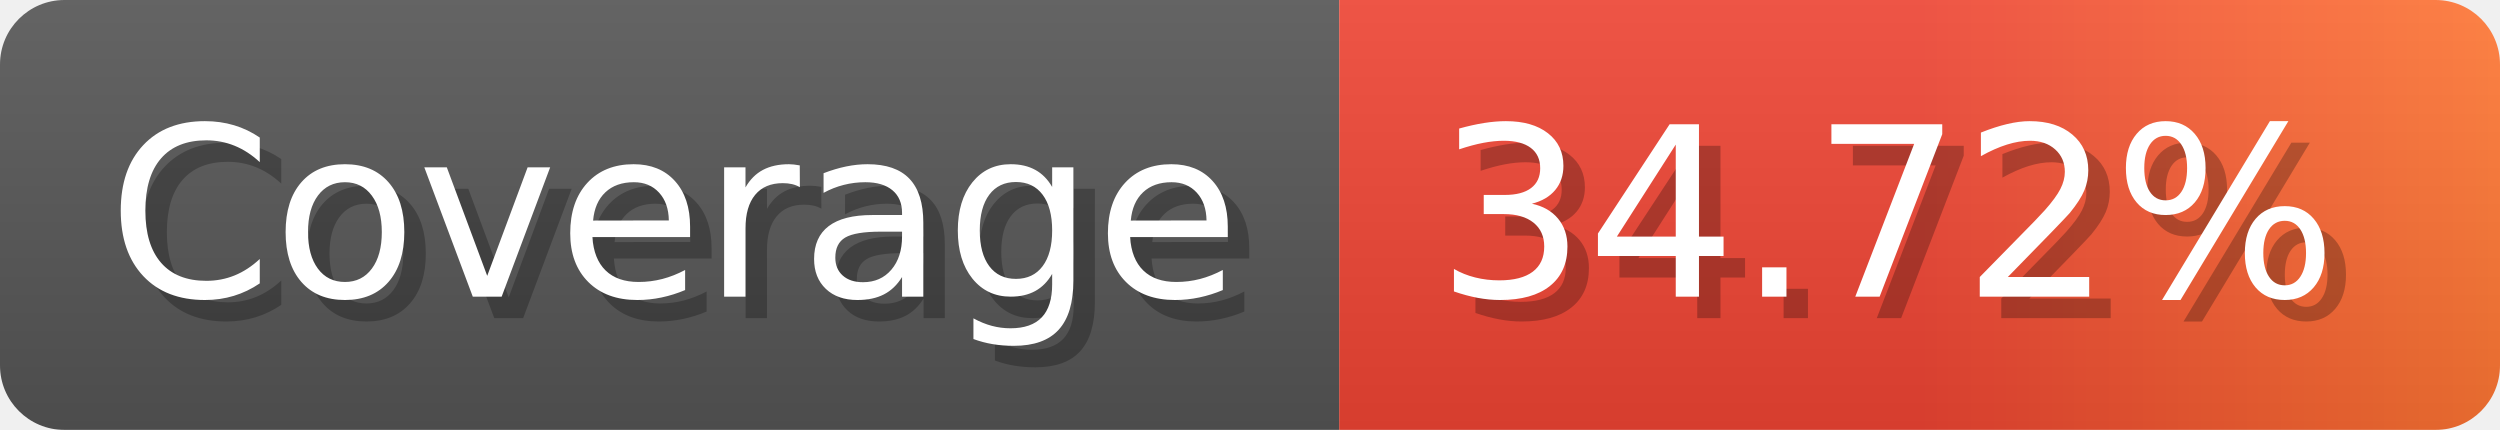
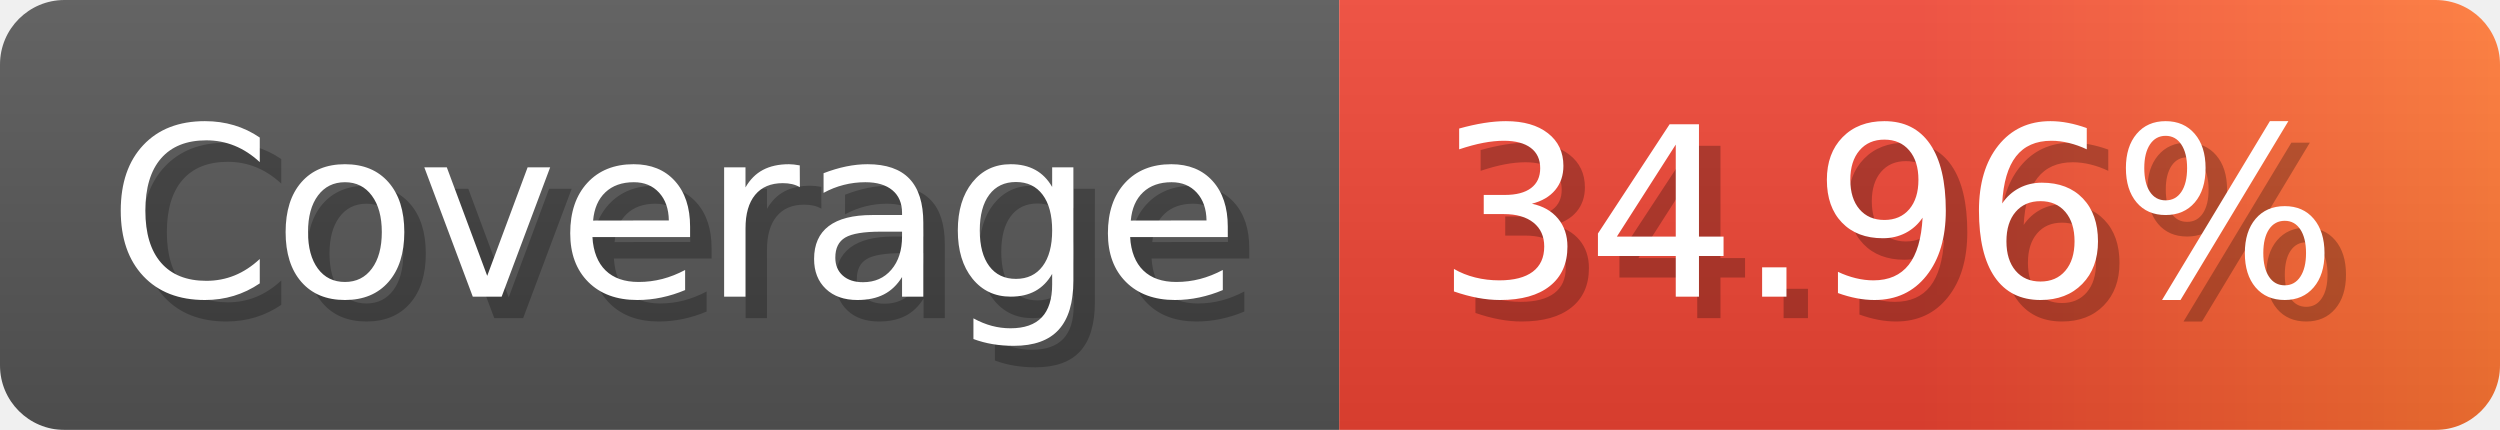
- <svg xmlns="http://www.w3.org/2000/svg" width="116.3" height="20" viewBox="0 0 1163 200" role="img" aria-label="Coverage: 34.72%">
+ <svg xmlns="http://www.w3.org/2000/svg" width="116.3" height="20" viewBox="0 0 1163 200" role="img" aria-label="Coverage: 34.96%">
  <linearGradient id="a" x2="0" y2="100%">
    <stop offset="0" stop-opacity=".1" stop-color="#EEE" />
    <stop offset="1" stop-opacity=".1" />
  </linearGradient>
  <mask id="m">
    <rect width="1163" height="200" rx="30" fill="#FFF" />
  </mask>
  <g mask="url(#m)">
    <rect width="623" height="200" fill="#555" />
    <rect width="540" height="200" fill="url(#x)" x="623" />
    <rect width="1163" height="200" fill="url(#a)" />
  </g>
  <g aria-hidden="true" fill="#fff" text-anchor="start" font-family="Verdana,DejaVu Sans,sans-serif" font-size="110">
    <text x="60" y="148" textLength="523" fill="#000" opacity="0.25">Coverage</text>
    <text x="50" y="138" textLength="523">Coverage</text>
-     <text x="678" y="148" textLength="440" fill="#000" opacity="0.25">34.72%</text>
-     <text x="668" y="138" textLength="440">34.72%</text>
+     <text x="678" y="148" textLength="440" fill="#000" opacity="0.25">34.96%</text>
+     <text x="668" y="138" textLength="440">34.96%</text>
  </g>
  <linearGradient id="x" x1="0%" y1="0%" x2="100%" y2="0%">
    <stop offset="0%" style="stop-color:#E43" />
    <stop offset="50%" style="stop-color:#E43" />
    <stop offset="100%" style="stop-color:#F73" />
  </linearGradient>
</svg>
